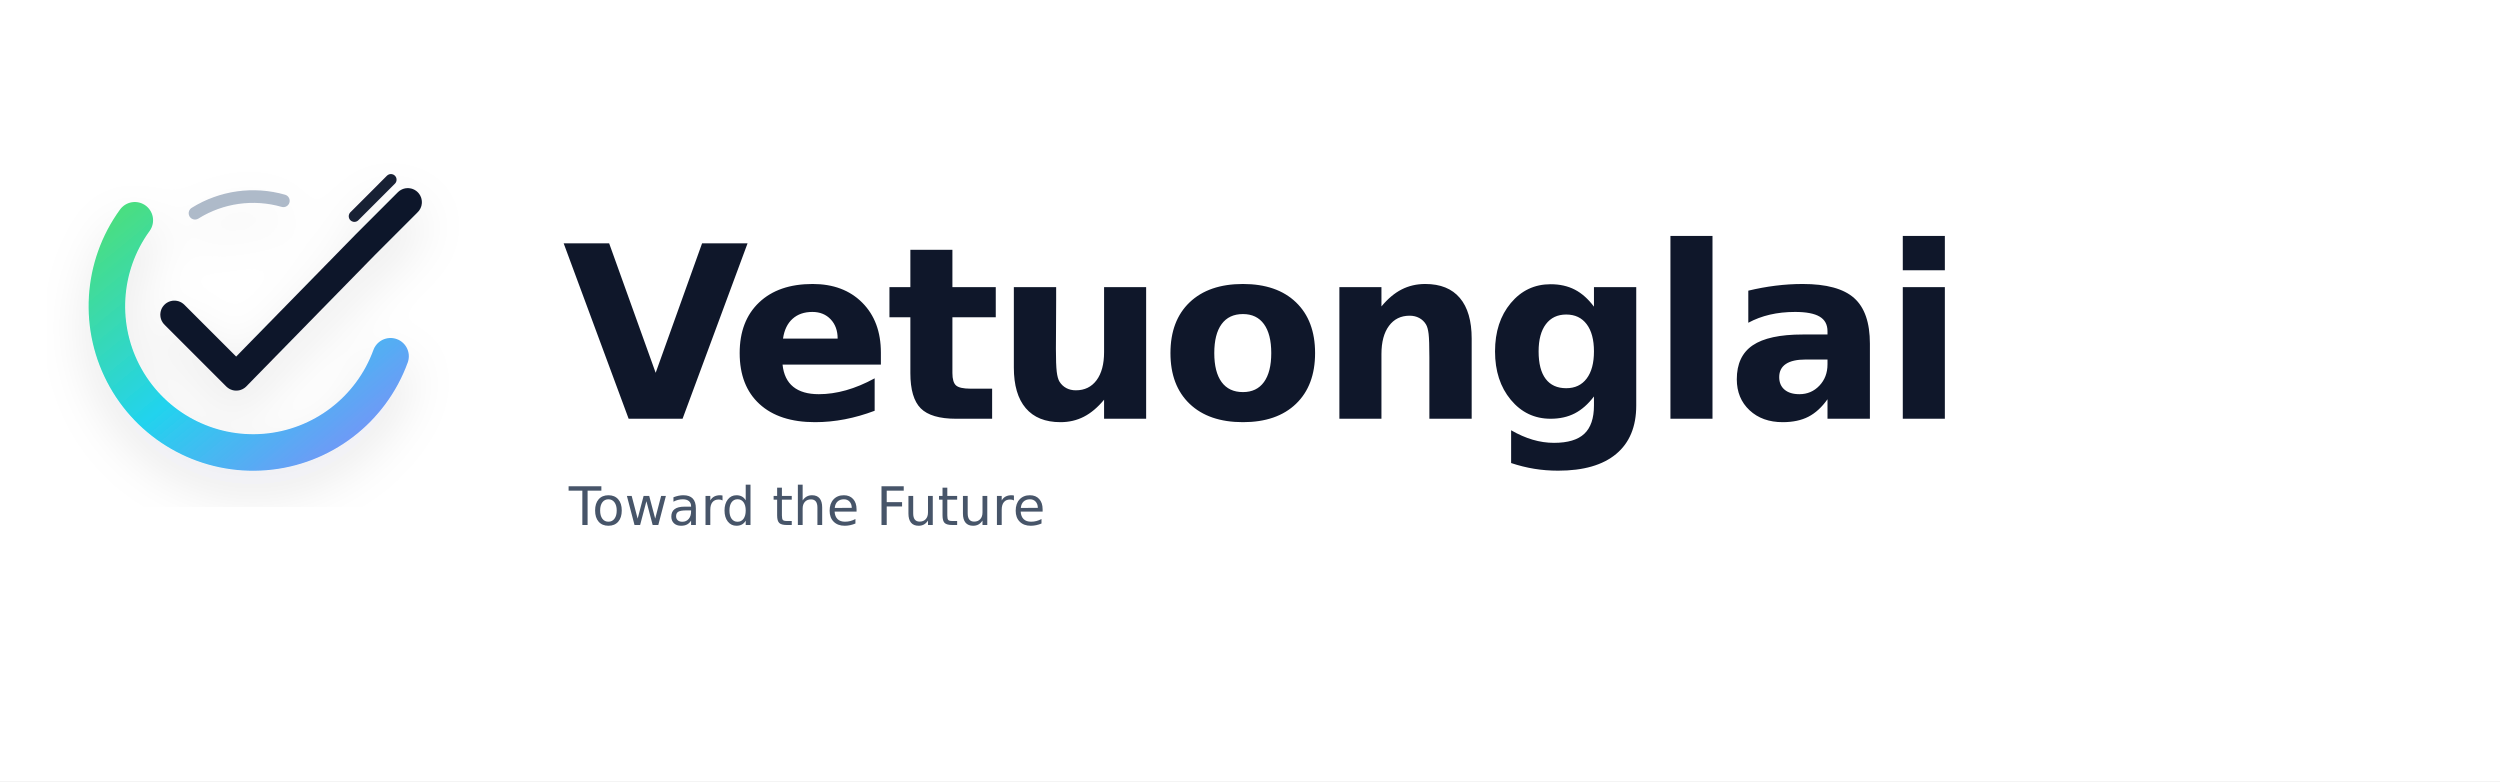
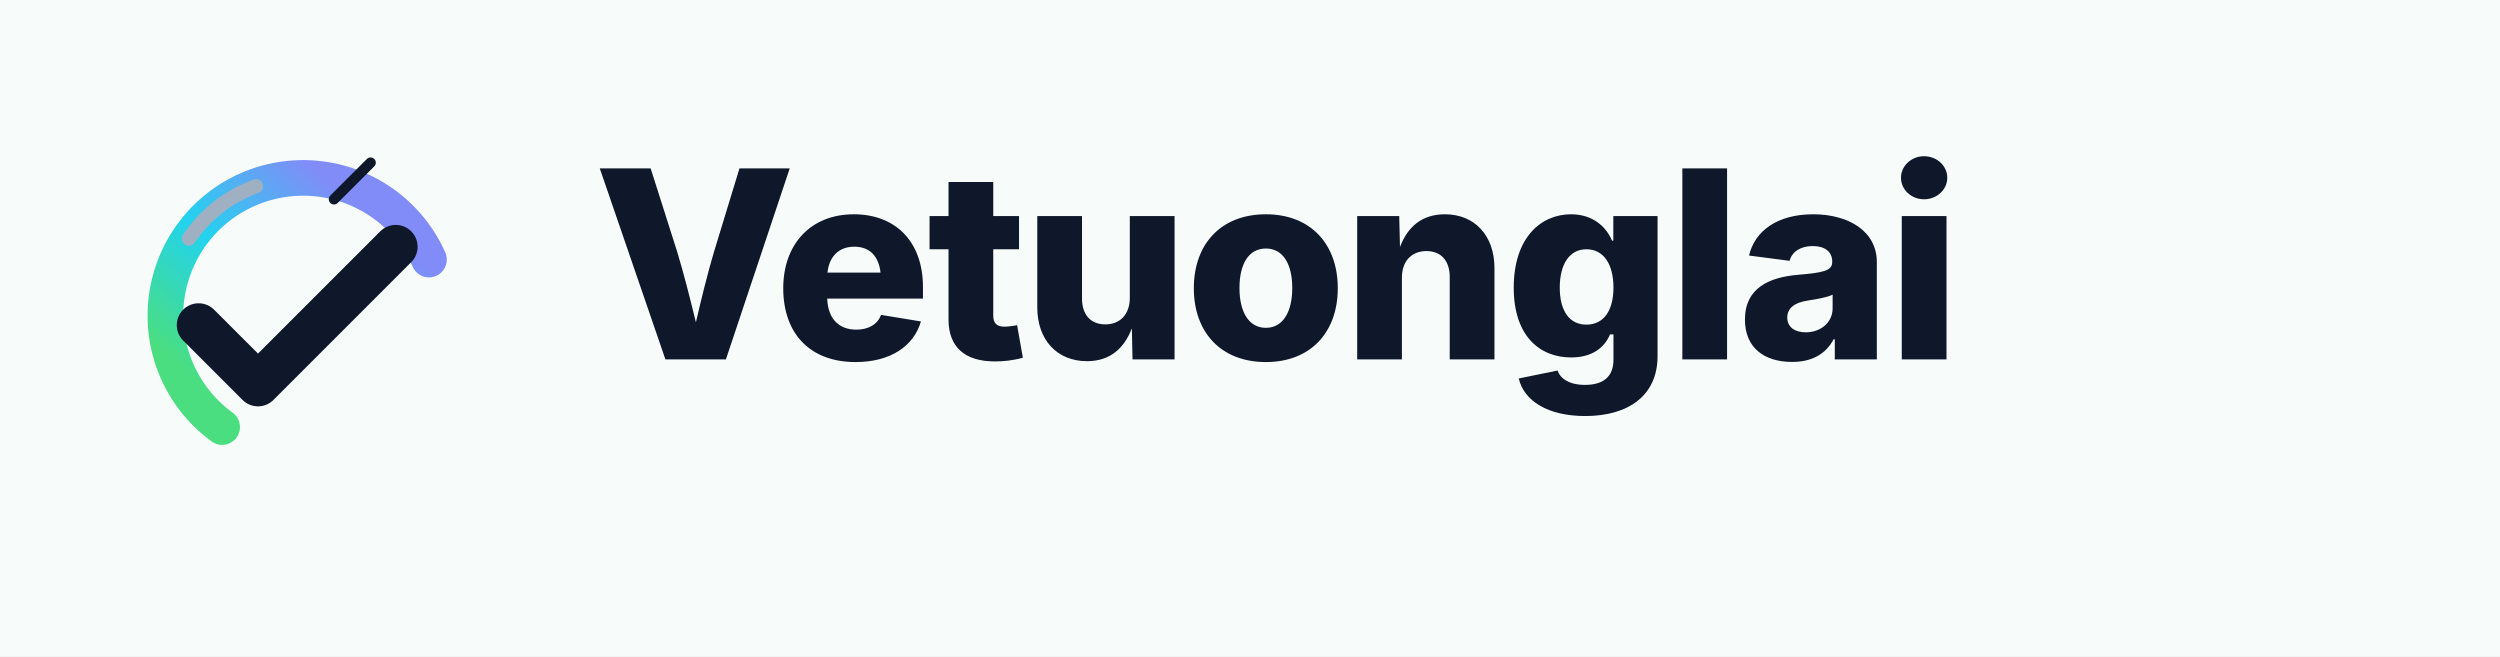
- <svg xmlns="http://www.w3.org/2000/svg" width="1600" height="500" viewBox="0 0 1600 500">
-   <defs>
-     <linearGradient id="grad" x1="0%" y1="0%" x2="100%" y2="100%">
-       <stop offset="0%" stop-color="#4ADE80" />
-       <stop offset="50%" stop-color="#22D3EE" />
-       <stop offset="100%" stop-color="#818CF8" />
-     </linearGradient>
-     <linearGradient id="pastel" x1="0%" y1="0%" x2="100%" y2="100%">
-       <stop offset="0%" stop-color="#86EFAC" />
-       <stop offset="50%" stop-color="#67E8F9" />
-       <stop offset="100%" stop-color="#A5B4FC" />
-     </linearGradient>
-     <filter id="shadow" x="-20%" y="-20%" width="140%" height="140%">
-       <feDropShadow dx="0" dy="14" stdDeviation="16" flood-color="#0F172A" flood-opacity="0.10" />
-     </filter>
-     <filter id="soft" x="-20%" y="-20%" width="140%" height="140%">
-       <feGaussianBlur stdDeviation="22" />
-     </filter>
-   </defs>
-   <rect width="100%" height="100%" fill="#FFFFFF" />
-   <g filter="url(#shadow)">
-     <g transform="translate(36 70) scale(0.9)">
-       <path d="M 55.86 78.87 A 104.00 104.00 0 1 0 237.73 175.57" fill="none" stroke="url(#grad)" stroke-width="26" stroke-linecap="round" />
-       <path d="M 98.67 73.85 A 78.00 78.00 0 0 1 161.50 65.02" fill="none" stroke="#94A3B8" stroke-width="9" stroke-linecap="round" opacity="0.75" />
-       <path d="M 84 146 L 128 190 L 220 96 L 250 66" fill="none" stroke="#0F172A" stroke-width="20" stroke-linecap="round" stroke-linejoin="round" />
-       <path d="M 212 76 L 238 50" fill="none" stroke="#0F172A" stroke-width="8" stroke-linecap="round" opacity="0.95" />
+ <svg xmlns="http://www.w3.org/2000/svg" width="1600" height="420" viewBox="0 0 1600 420">
+   <rect width="100%" height="100%" fill="#F7FBFA" />
+   <g transform="translate(42,50) scale(0.95)">
+     <defs>
+       <linearGradient id="g" x1="18%" y1="88%" x2="82%" y2="20%">
+         <stop offset="0%" stop-color="#4ADE80" />
+         <stop offset="48%" stop-color="#22D3EE" />
+         <stop offset="100%" stop-color="#818CF8" />
+       </linearGradient>
+     </defs>
+     <g fill="none">
+       <path d="M 105.45 235.08 A 92.80 92.80 0 1 1 244.78 122.25" stroke="url(#g)" stroke-width="24.00" stroke-linecap="round" />
+       <path d="M 83.07 108.11 A 92.80 92.80 0 0 1 128.26 72.80" stroke="#9FB0C3" stroke-width="9.60" stroke-linecap="round" />
+       <polyline points="89.60,166.40 129.60,206.40 222.40,113.60" stroke="#0F172A" stroke-width="29.44" stroke-linecap="round" stroke-linejoin="round" />
+       <line x1="180.80" y1="81.60" x2="205.44" y2="56.96" stroke="#0F172A" stroke-width="7.04" stroke-linecap="round" />
    </g>
  </g>
-   <text x="360" y="268" font-family="DejaVu Sans, Inter, Arial, sans-serif" font-size="154" font-weight="800" letter-spacing="-4" fill="#0F172A">Vetuonglai</text>
-   <text x="364" y="336" font-family="DejaVu Sans, Inter, Arial, sans-serif" font-size="34" font-weight="400" fill="#475569">Toward the Future</text>
+   <text x="380" y="230" font-family="Inter, Noto Sans, sans-serif" font-size="168" font-weight="800" letter-spacing="-3" fill="#0F172A">Vetuonglai</text>
</svg>
